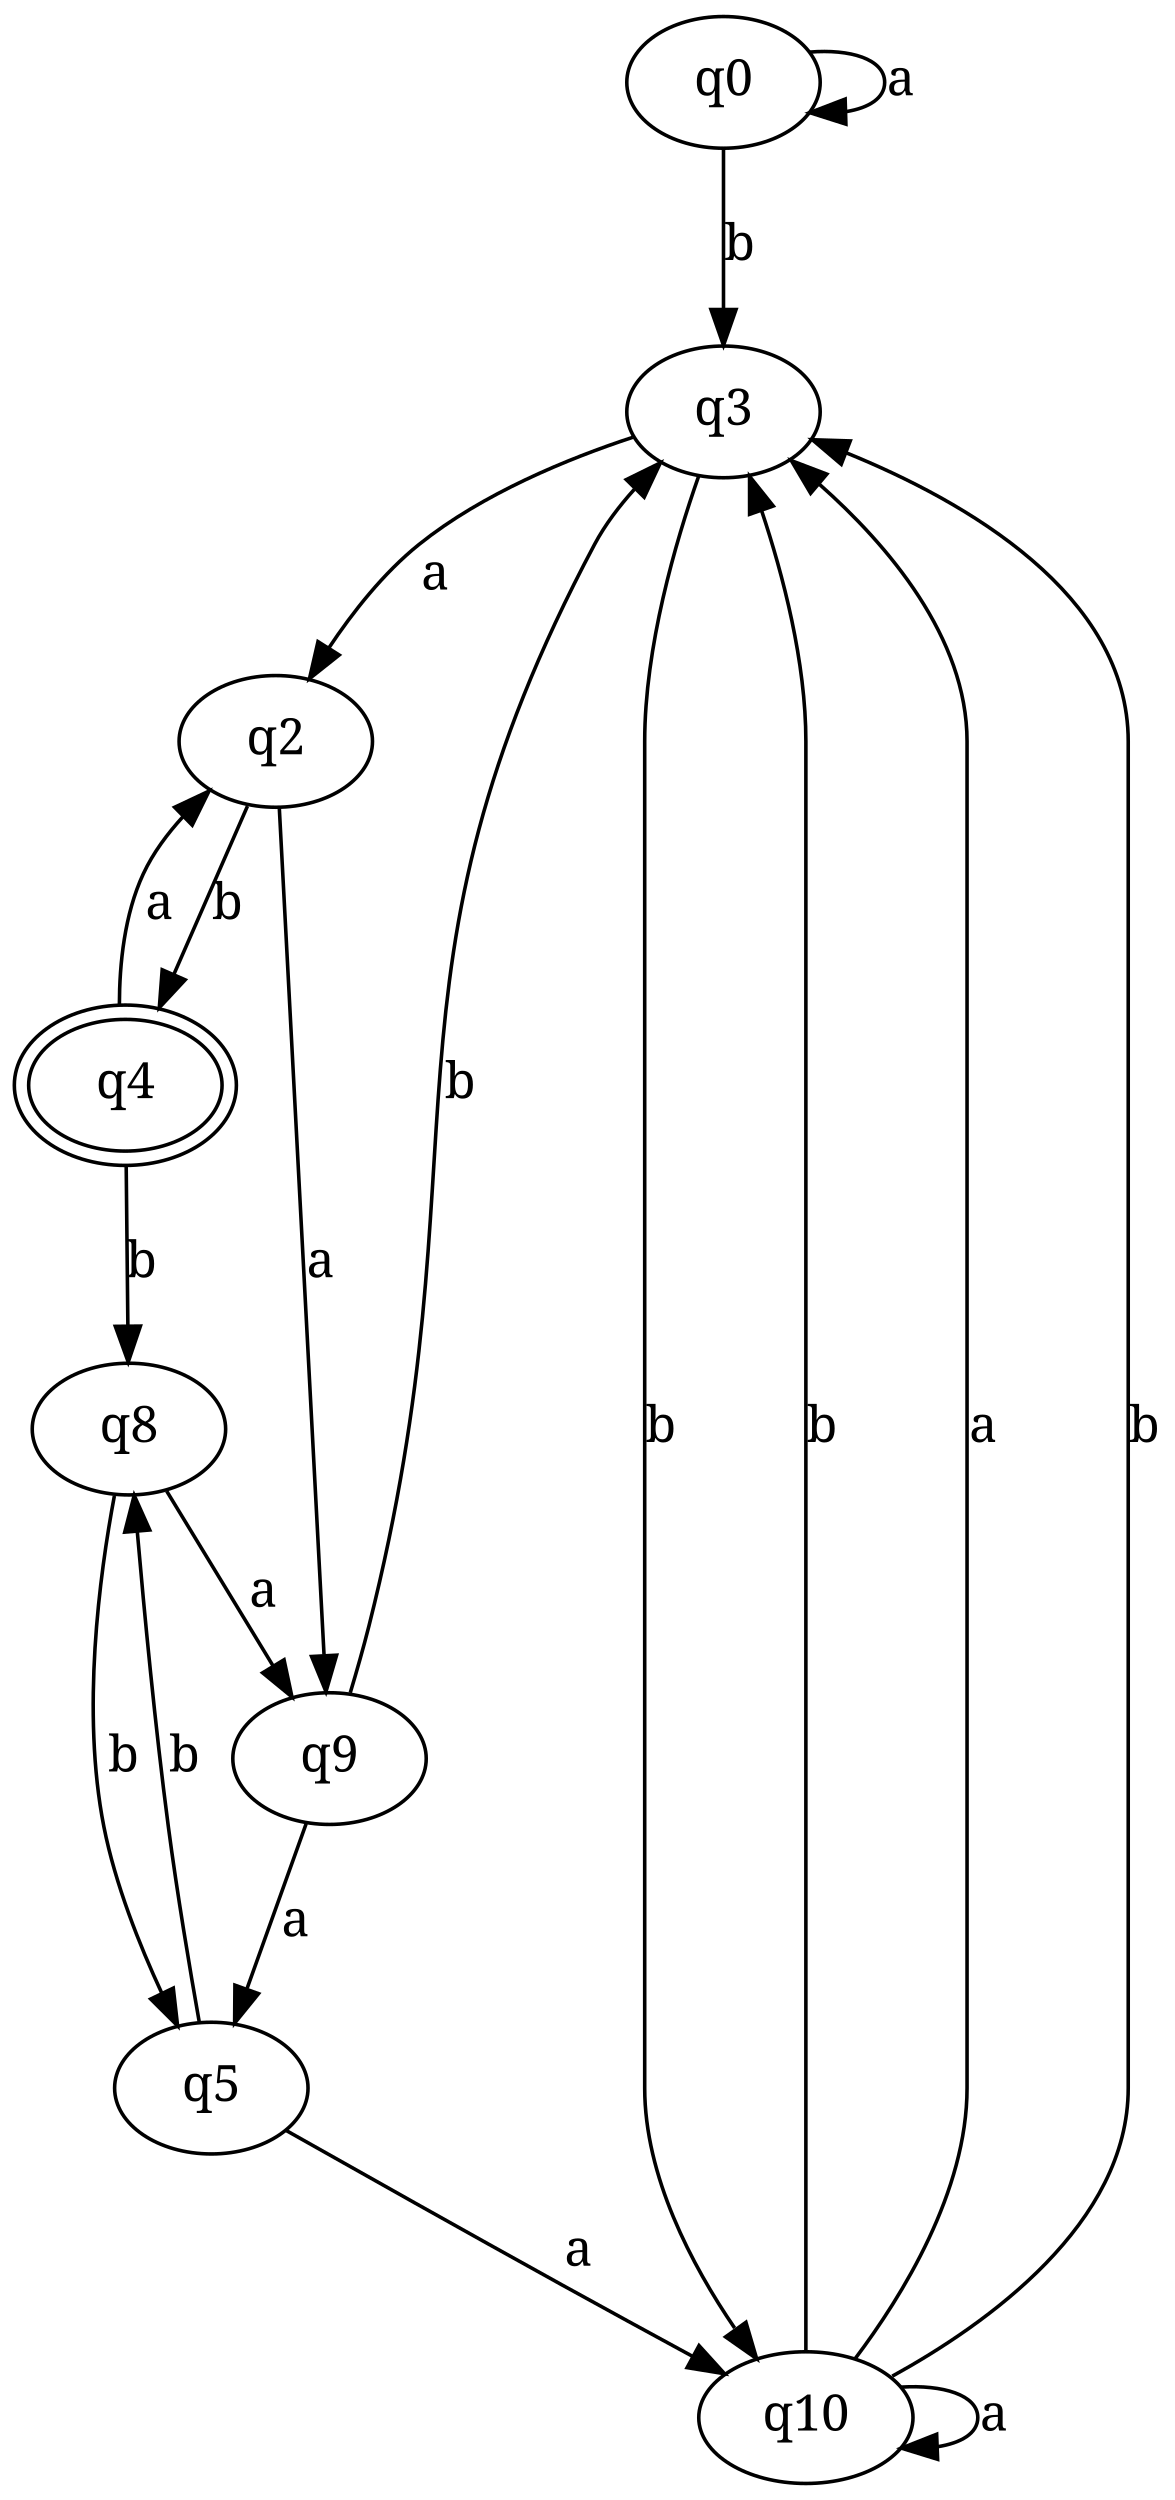
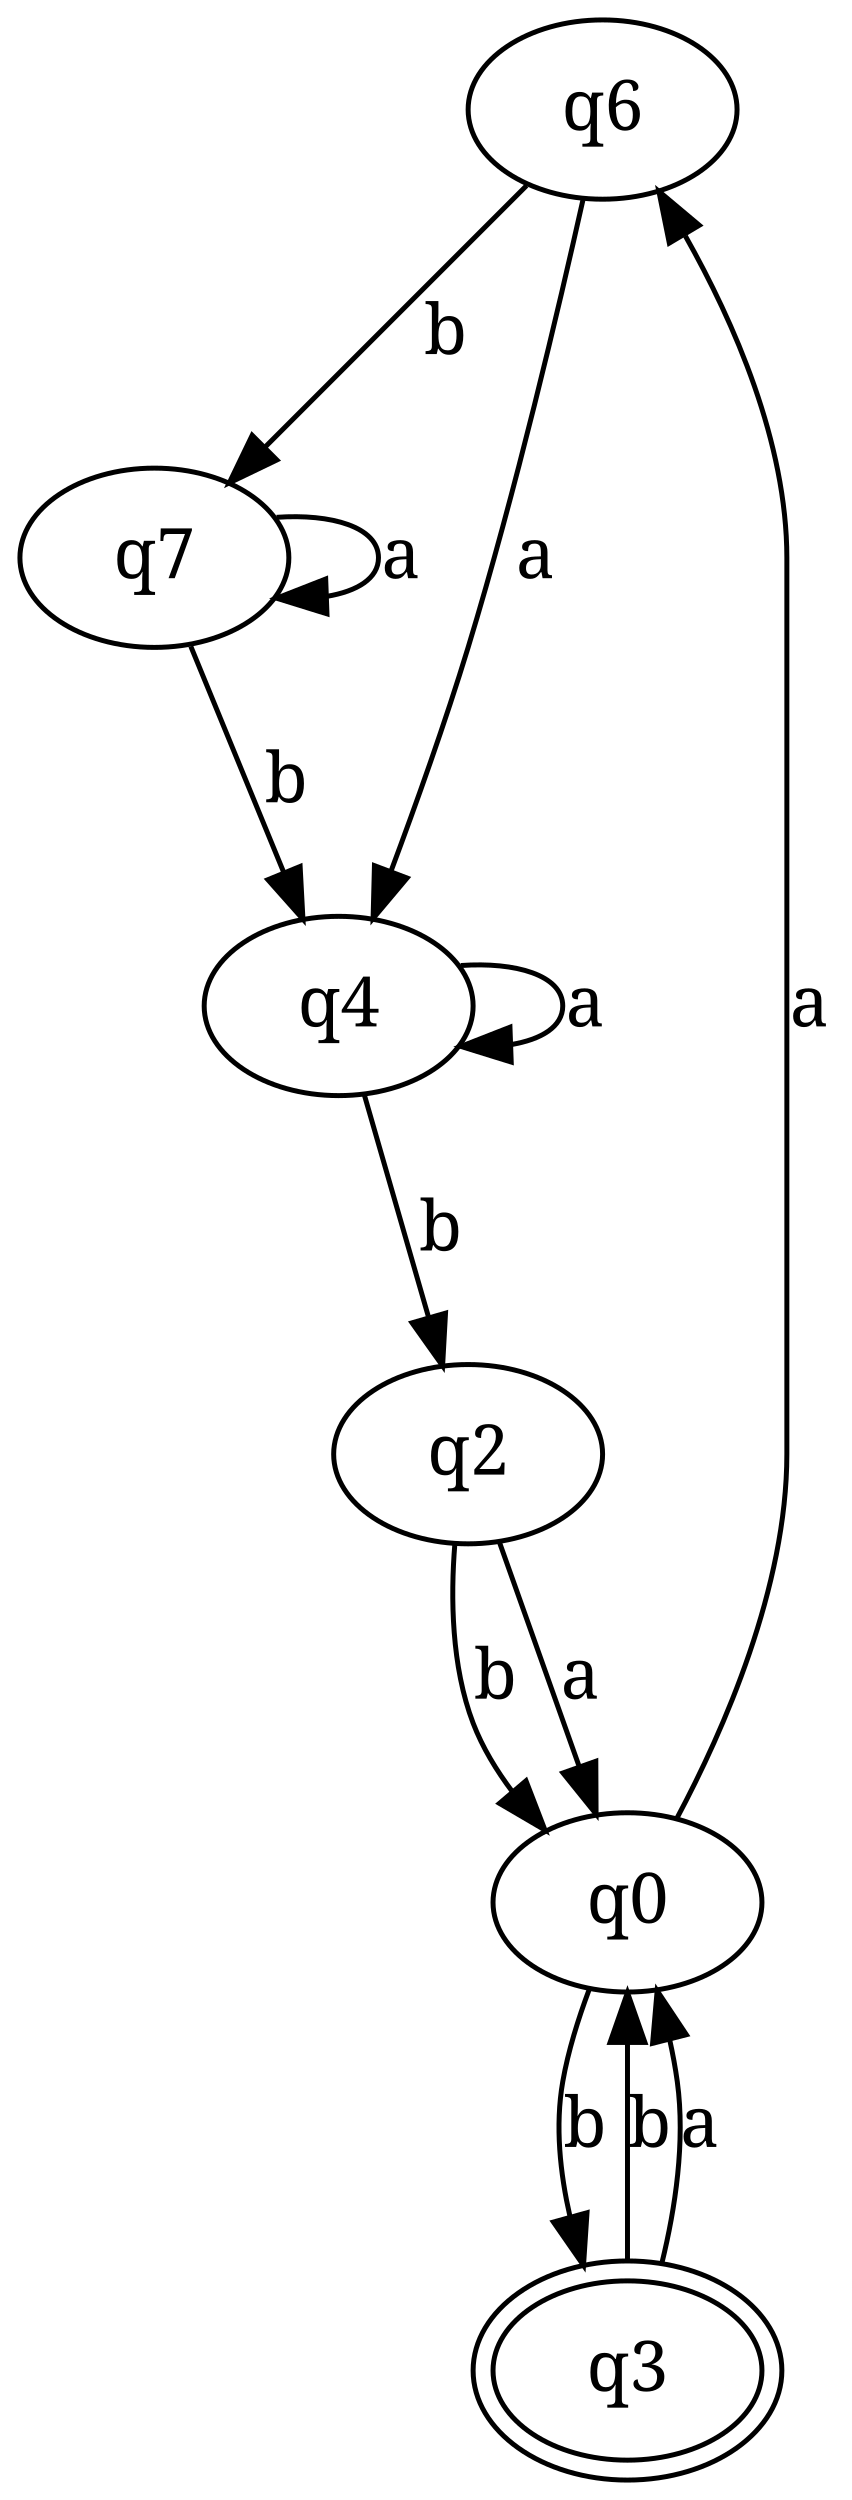
- <svg xmlns="http://www.w3.org/2000/svg" width="328pt" height="698pt" viewBox="0.00 0.00 328.00 698.00">
-   <g id="graph1" class="graph" transform="scale(1 1) rotate(0) translate(4 694)">
-     <polygon fill="white" stroke="white" points="-4,5 -4,-694 325,-694 325,5 -4,5" />
+ <svg xmlns="http://www.w3.org/2000/svg" width="171pt" height="502pt" viewBox="0.00 0.00 171.00 502.00">
+   <g id="graph1" class="graph" transform="scale(1 1) rotate(0) translate(4 498)">
+     <polygon fill="white" stroke="white" points="-4,5 -4,-498 168,-498 168,5 -4,5" />
    <g id="node1" class="node">
-       <ellipse fill="none" stroke="black" cx="198" cy="-671" rx="27" ry="18.385" />
-       <text text-anchor="middle" x="198" y="-667.4" font-family="Times Roman,serif" font-size="14.00">q0</text>
+       <ellipse fill="none" stroke="black" cx="117" cy="-476" rx="27" ry="18" />
+       <text text-anchor="middle" x="117" y="-471.9" font-family="Times Roman,serif" font-size="14.00">q6</text>
+     </g>
+     <g id="node3" class="node">
+       <ellipse fill="none" stroke="black" cx="27" cy="-386" rx="27" ry="18" />
+       <text text-anchor="middle" x="27" y="-381.9" font-family="Times Roman,serif" font-size="14.00">q7</text>
+     </g>
+     <g id="edge2" class="edge">
+       <path fill="none" stroke="black" d="M101.733,-460.733C87.294,-446.294 65.463,-424.463 49.119,-408.119" />
+       <polygon fill="black" stroke="black" points="51.588,-405.638 42.042,-401.042 46.638,-410.588 51.588,-405.638" />
+       <text text-anchor="middle" x="85.5" y="-426.9" font-family="Times Roman,serif" font-size="14.00">b</text>
+     </g>
+     <g id="node5" class="node">
+       <ellipse fill="none" stroke="black" cx="64" cy="-296" rx="27" ry="18" />
+       <text text-anchor="middle" x="64" y="-291.9" font-family="Times Roman,serif" font-size="14.00">q4</text>
    </g>
    <g id="edge4" class="edge">
-       <path fill="none" stroke="black" d="M222.074,-679.454C233.242,-680.377 243,-677.559 243,-671 243,-666.593 238.595,-663.875 232.317,-662.846" />
-       <polygon fill="black" stroke="black" points="232.173,-659.34 222.074,-662.546 231.967,-666.337 232.173,-659.34" />
-       <text text-anchor="middle" x="247.5" y="-667.4" font-family="Times Roman,serif" font-size="14.00">a</text>
+       <path fill="none" stroke="black" d="M113.063,-457.884C108.237,-436.304 99.52,-399.245 90,-368 85.432,-353.007 79.554,-336.547 74.544,-323.154" />
+       <polygon fill="black" stroke="black" points="77.734,-321.695 70.917,-313.585 71.188,-324.176 77.734,-321.695" />
+       <text text-anchor="middle" x="103.5" y="-381.9" font-family="Times Roman,serif" font-size="14.00">a</text>
    </g>
-     <g id="node3" class="node">
-       <ellipse fill="none" stroke="black" cx="198" cy="-579" rx="27" ry="18.385" />
-       <text text-anchor="middle" x="198" y="-575.4" font-family="Times Roman,serif" font-size="14.00">q3</text>
+     <g id="edge8" class="edge">
+       <path fill="none" stroke="black" d="M51.532,-394.121C62.508,-394.895 72,-392.188 72,-386 72,-381.843 67.715,-379.257 61.574,-378.242" />
+       <polygon fill="black" stroke="black" points="61.652,-374.742 51.532,-377.879 61.4,-381.738 61.652,-374.742" />
+       <text text-anchor="middle" x="76.5" y="-381.9" font-family="Times Roman,serif" font-size="14.00">a</text>
    </g>
-     <g id="edge2" class="edge">
-       <path fill="none" stroke="black" d="M198,-652.382C198,-639.538 198,-622.216 198,-607.627" />
-       <polygon fill="black" stroke="black" points="201.5,-607.59 198,-597.59 194.5,-607.59 201.5,-607.59" />
-       <text text-anchor="middle" x="202.5" y="-621.4" font-family="Times Roman,serif" font-size="14.00">b</text>
+     <g id="edge6" class="edge">
+       <path fill="none" stroke="black" d="M34.31,-368.219C39.615,-355.316 46.885,-337.63 52.904,-322.99" />
+       <polygon fill="black" stroke="black" points="56.266,-324.018 56.831,-313.438 49.792,-321.356 56.266,-324.018" />
+       <text text-anchor="middle" x="53.5" y="-336.9" font-family="Times Roman,serif" font-size="14.00">b</text>
    </g>
-     <g id="node5" class="node">
-       <ellipse fill="none" stroke="black" cx="73" cy="-487" rx="27" ry="18.385" />
-       <text text-anchor="middle" x="73" y="-483.4" font-family="Times Roman,serif" font-size="14.00">q2</text>
+     <g id="edge16" class="edge">
+       <path fill="none" stroke="black" d="M88.532,-304.121C99.508,-304.895 109,-302.188 109,-296 109,-291.843 104.715,-289.257 98.574,-288.242" />
+       <polygon fill="black" stroke="black" points="98.652,-284.742 88.532,-287.879 98.4,-291.738 98.652,-284.742" />
+       <text text-anchor="middle" x="113.5" y="-291.9" font-family="Times Roman,serif" font-size="14.00">a</text>
+     </g>
+     <g id="node8" class="node">
+       <ellipse fill="none" stroke="black" cx="90" cy="-206" rx="27" ry="18" />
+       <text text-anchor="middle" x="90" y="-201.9" font-family="Times Roman,serif" font-size="14.00">q2</text>
+     </g>
+     <g id="edge14" class="edge">
+       <path fill="none" stroke="black" d="M69.137,-278.219C72.805,-265.522 77.81,-248.195 81.999,-233.696" />
+       <polygon fill="black" stroke="black" points="85.461,-234.323 84.874,-223.744 78.736,-232.38 85.461,-234.323" />
+       <text text-anchor="middle" x="84.5" y="-246.9" font-family="Times Roman,serif" font-size="14.00">b</text>
+     </g>
+     <g id="node10" class="node">
+       <ellipse fill="none" stroke="black" cx="122" cy="-116" rx="27" ry="18" />
+       <text text-anchor="middle" x="122" y="-111.9" font-family="Times Roman,serif" font-size="14.00">q0</text>
+     </g>
+     <g id="edge10" class="edge">
+       <path fill="none" stroke="black" d="M87.329,-187.909C86.462,-177.135 86.652,-163.388 91,-152 92.864,-147.117 95.706,-142.445 98.926,-138.179" />
+       <polygon fill="black" stroke="black" points="101.619,-140.415 105.428,-130.528 96.285,-135.882 101.619,-140.415" />
+       <text text-anchor="middle" x="95.5" y="-156.9" font-family="Times Roman,serif" font-size="14.00">b</text>
    </g>
    <g id="edge12" class="edge">
-       <path fill="none" stroke="black" d="M172.667,-571.907C154.687,-565.985 130.699,-556.204 113,-542 103.1,-534.055 94.461,-523.084 87.769,-513.028" />
-       <polygon fill="black" stroke="black" points="90.703,-511.118 82.408,-504.527 84.782,-514.852 90.703,-511.118" />
-       <text text-anchor="middle" x="117.5" y="-529.4" font-family="Times Roman,serif" font-size="14.00">a</text>
+       <path fill="none" stroke="black" d="M96.322,-188.219C100.88,-175.399 107.117,-157.858 112.303,-143.274" />
+       <polygon fill="black" stroke="black" points="115.639,-144.339 115.691,-133.744 109.043,-141.994 115.639,-144.339" />
+       <text text-anchor="middle" x="112.5" y="-156.9" font-family="Times Roman,serif" font-size="14.00">a</text>
    </g>
-     <g id="node11" class="node">
-       <ellipse fill="none" stroke="black" cx="221" cy="-19" rx="29.907" ry="18.385" />
-       <text text-anchor="middle" x="221" y="-15.4" font-family="Times Roman,serif" font-size="14.00">q10</text>
-     </g>
-     <g id="edge10" class="edge">
-       <path fill="none" stroke="black" d="M191.039,-560.976C184.594,-542.645 176,-513.276 176,-487 176,-487 176,-487 176,-111 176,-86.471 189.068,-61.663 201.119,-43.999" />
-       <polygon fill="black" stroke="black" points="204.266,-45.617 207.254,-35.452 198.579,-41.535 204.266,-45.617" />
-       <text text-anchor="middle" x="180.5" y="-291.4" font-family="Times Roman,serif" font-size="14.00">b</text>
-     </g>
-     <g id="node7" class="node">
-       <ellipse fill="none" stroke="black" cx="31" cy="-391" rx="27" ry="18.385" />
-       <ellipse fill="none" stroke="black" cx="31" cy="-391" rx="31" ry="22.385" />
-       <text text-anchor="middle" x="31" y="-387.4" font-family="Times Roman,serif" font-size="14.00">q4</text>
-     </g>
-     <g id="edge6" class="edge">
-       <path fill="none" stroke="black" d="M65.1,-468.943C59.315,-455.719 51.321,-437.447 44.527,-421.918" />
-       <polygon fill="black" stroke="black" points="47.697,-420.432 40.482,-412.673 41.284,-423.238 47.697,-420.432" />
-       <text text-anchor="middle" x="59.5" y="-437.4" font-family="Times Roman,serif" font-size="14.00">b</text>
-     </g>
-     <g id="node9" class="node">
-       <ellipse fill="none" stroke="black" cx="88" cy="-203" rx="27" ry="18.385" />
-       <text text-anchor="middle" x="88" y="-199.4" font-family="Times Roman,serif" font-size="14.00">q9</text>
-     </g>
-     <g id="edge8" class="edge">
-       <path fill="none" stroke="black" d="M73.984,-468.366C76.537,-420.023 83.389,-290.302 86.466,-232.037" />
-       <polygon fill="black" stroke="black" points="89.98,-231.873 87.012,-221.703 82.99,-231.504 89.98,-231.873" />
-       <text text-anchor="middle" x="85.5" y="-337.4" font-family="Times Roman,serif" font-size="14.00">a</text>
-     </g>
-     <g id="edge16" class="edge">
-       <path fill="none" stroke="black" d="M29.332,-413.507C29.355,-424.922 30.759,-438.72 36,-450 38.713,-455.839 42.76,-461.281 47.194,-466.098" />
-       <polygon fill="black" stroke="black" points="44.758,-468.611 54.345,-473.121 49.663,-463.617 44.758,-468.611" />
-       <text text-anchor="middle" x="40.5" y="-437.4" font-family="Times Roman,serif" font-size="14.00">a</text>
+     <g id="edge24" class="edge">
+       <path fill="none" stroke="black" d="M131.95,-132.953C141.343,-150.587 154,-179.301 154,-206 154,-386 154,-386 154,-386 154,-409.092 143.452,-433.182 133.619,-450.622" />
+       <polygon fill="black" stroke="black" points="130.398,-449.192 128.302,-459.578 136.417,-452.766 130.398,-449.192" />
+       <text text-anchor="middle" x="158.5" y="-291.9" font-family="Times Roman,serif" font-size="14.00">a</text>
    </g>
    <g id="node14" class="node">
-       <ellipse fill="none" stroke="black" cx="32" cy="-295" rx="27" ry="18.385" />
-       <text text-anchor="middle" x="32" y="-291.4" font-family="Times Roman,serif" font-size="14.00">q8</text>
-     </g>
-     <g id="edge14" class="edge">
-       <path fill="none" stroke="black" d="M31.237,-368.249C31.375,-354.994 31.55,-338.148 31.698,-323.954" />
-       <polygon fill="black" stroke="black" points="35.201,-323.756 31.805,-313.72 28.201,-323.683 35.201,-323.756" />
-       <text text-anchor="middle" x="35.5" y="-337.4" font-family="Times Roman,serif" font-size="14.00">b</text>
-     </g>
-     <g id="edge26" class="edge">
-       <path fill="none" stroke="black" d="M93.787,-221.36C95.565,-227.281 97.458,-233.892 99,-240 132.565,-372.94 97.631,-420.937 162,-542 164.911,-547.475 168.878,-552.693 173.118,-557.394" />
-       <polygon fill="black" stroke="black" points="170.864,-560.094 180.372,-564.769 175.855,-555.185 170.864,-560.094" />
-       <text text-anchor="middle" x="124.5" y="-387.4" font-family="Times Roman,serif" font-size="14.00">b</text>
-     </g>
-     <g id="node16" class="node">
-       <ellipse fill="none" stroke="black" cx="55" cy="-111" rx="27" ry="18.385" />
-       <text text-anchor="middle" x="55" y="-107.4" font-family="Times Roman,serif" font-size="14.00">q5</text>
-     </g>
-     <g id="edge28" class="edge">
-       <path fill="none" stroke="black" d="M81.48,-184.824C76.78,-171.719 70.348,-153.789 65.001,-138.88" />
-       <polygon fill="black" stroke="black" points="68.177,-137.37 61.506,-129.138 61.588,-139.733 68.177,-137.37" />
-       <text text-anchor="middle" x="78.5" y="-153.4" font-family="Times Roman,serif" font-size="14.00">a</text>
-     </g>
-     <g id="edge30" class="edge">
-       <path fill="none" stroke="black" d="M221,-37.678C221,-56.265 221,-85.604 221,-111 221,-487 221,-487 221,-487 221,-509.123 214.663,-533.369 208.642,-551.414" />
-       <polygon fill="black" stroke="black" points="205.285,-550.409 205.277,-561.004 211.891,-552.726 205.285,-550.409" />
-       <text text-anchor="middle" x="225.5" y="-291.4" font-family="Times Roman,serif" font-size="14.00">b</text>
-     </g>
-     <g id="edge32" class="edge">
-       <path fill="none" stroke="black" d="M234.746,-35.452C247.98,-53.005 266,-82.196 266,-111 266,-487 266,-487 266,-487 266,-516.023 243.845,-541.888 224.827,-558.744" />
-       <polygon fill="black" stroke="black" points="222.326,-556.275 216.942,-565.4 226.841,-561.624 222.326,-556.275" />
-       <text text-anchor="middle" x="270.5" y="-291.4" font-family="Times Roman,serif" font-size="14.00">a</text>
-     </g>
-     <g id="edge34" class="edge">
-       <path fill="none" stroke="black" d="M245.118,-30.571C271.777,-45.24 311,-73.239 311,-111 311,-487 311,-487 311,-487 311,-528.1 265.49,-554.086 232.233,-567.589" />
-       <polygon fill="black" stroke="black" points="230.871,-564.364 222.798,-571.226 233.388,-570.895 230.871,-564.364" />
-       <text text-anchor="middle" x="315.5" y="-291.4" font-family="Times Roman,serif" font-size="14.00">b</text>
-     </g>
-     <g id="edge36" class="edge">
-       <path fill="none" stroke="black" d="M247.655,-27.522C259.154,-28.22 269,-25.379 269,-19 269,-14.614 264.346,-11.901 257.701,-10.861" />
-       <polygon fill="black" stroke="black" points="257.781,-7.361 247.655,-10.478 257.514,-14.356 257.781,-7.361" />
-       <text text-anchor="middle" x="273.5" y="-15.4" font-family="Times Roman,serif" font-size="14.00">a</text>
-     </g>
-     <g id="edge24" class="edge">
-       <path fill="none" stroke="black" d="M42.533,-277.696C50.903,-263.946 62.738,-244.501 72.236,-228.898" />
-       <polygon fill="black" stroke="black" points="75.304,-230.589 77.514,-220.227 69.325,-226.949 75.304,-230.589" />
-       <text text-anchor="middle" x="69.5" y="-245.4" font-family="Times Roman,serif" font-size="14.00">a</text>
+       <ellipse fill="none" stroke="black" cx="122" cy="-22" rx="27" ry="18" />
+       <ellipse fill="none" stroke="black" cx="122" cy="-22" rx="31" ry="22" />
+       <text text-anchor="middle" x="122" y="-17.9" font-family="Times Roman,serif" font-size="14.00">q3</text>
    </g>
    <g id="edge22" class="edge">
-       <path fill="none" stroke="black" d="M27.934,-276.346C23.754,-254.134 18.678,-216.014 25,-184 28.161,-167.991 34.874,-151.078 41.149,-137.567" />
-       <polygon fill="black" stroke="black" points="44.383,-138.919 45.585,-128.392 38.081,-135.872 44.383,-138.919" />
-       <text text-anchor="middle" x="30.5" y="-199.4" font-family="Times Roman,serif" font-size="14.00">b</text>
+       <path fill="none" stroke="black" d="M114.265,-98.388C112.116,-92.641 110.077,-86.153 109,-80 107.453,-71.16 108.457,-61.632 110.458,-52.904" />
+       <polygon fill="black" stroke="black" points="113.873,-53.687 113.171,-43.115 107.127,-51.817 113.873,-53.687" />
+       <text text-anchor="middle" x="113.5" y="-66.9" font-family="Times Roman,serif" font-size="14.00">b</text>
+     </g>
+     <g id="edge18" class="edge">
+       <path fill="none" stroke="black" d="M122,-44.039C122,-57.096 122,-73.773 122,-87.785" />
+       <polygon fill="black" stroke="black" points="118.5,-87.876 122,-97.876 125.5,-87.876 118.5,-87.876" />
+       <text text-anchor="middle" x="126.5" y="-66.9" font-family="Times Roman,serif" font-size="14.00">b</text>
    </g>
    <g id="edge20" class="edge">
-       <path fill="none" stroke="black" d="M75.984,-99.118C95.797,-87.925 126.361,-70.722 153,-56 164.881,-49.434 177.971,-42.29 189.468,-36.046" />
-       <polygon fill="black" stroke="black" points="191.171,-39.104 198.293,-31.259 187.834,-32.95 191.171,-39.104" />
-       <text text-anchor="middle" x="157.5" y="-61.4" font-family="Times Roman,serif" font-size="14.00">a</text>
-     </g>
-     <g id="edge18" class="edge">
-       <path fill="none" stroke="black" d="M51.612,-129.554C49.006,-144.279 45.447,-165.409 43,-184 39.33,-211.885 36.284,-243.856 34.335,-266.302" />
-       <polygon fill="black" stroke="black" points="30.828,-266.236 33.468,-276.496 37.803,-266.829 30.828,-266.236" />
-       <text text-anchor="middle" x="47.5" y="-199.4" font-family="Times Roman,serif" font-size="14.00">b</text>
+       <path fill="none" stroke="black" d="M128.937,-43.702C131.597,-54.572 133.642,-67.952 132,-80 131.627,-82.738 131.101,-85.561 130.484,-88.365" />
+       <polygon fill="black" stroke="black" points="127.041,-87.7 127.956,-98.255 133.823,-89.433 127.041,-87.7" />
+       <text text-anchor="middle" x="136.5" y="-66.9" font-family="Times Roman,serif" font-size="14.00">a</text>
    </g>
  </g>
</svg>
